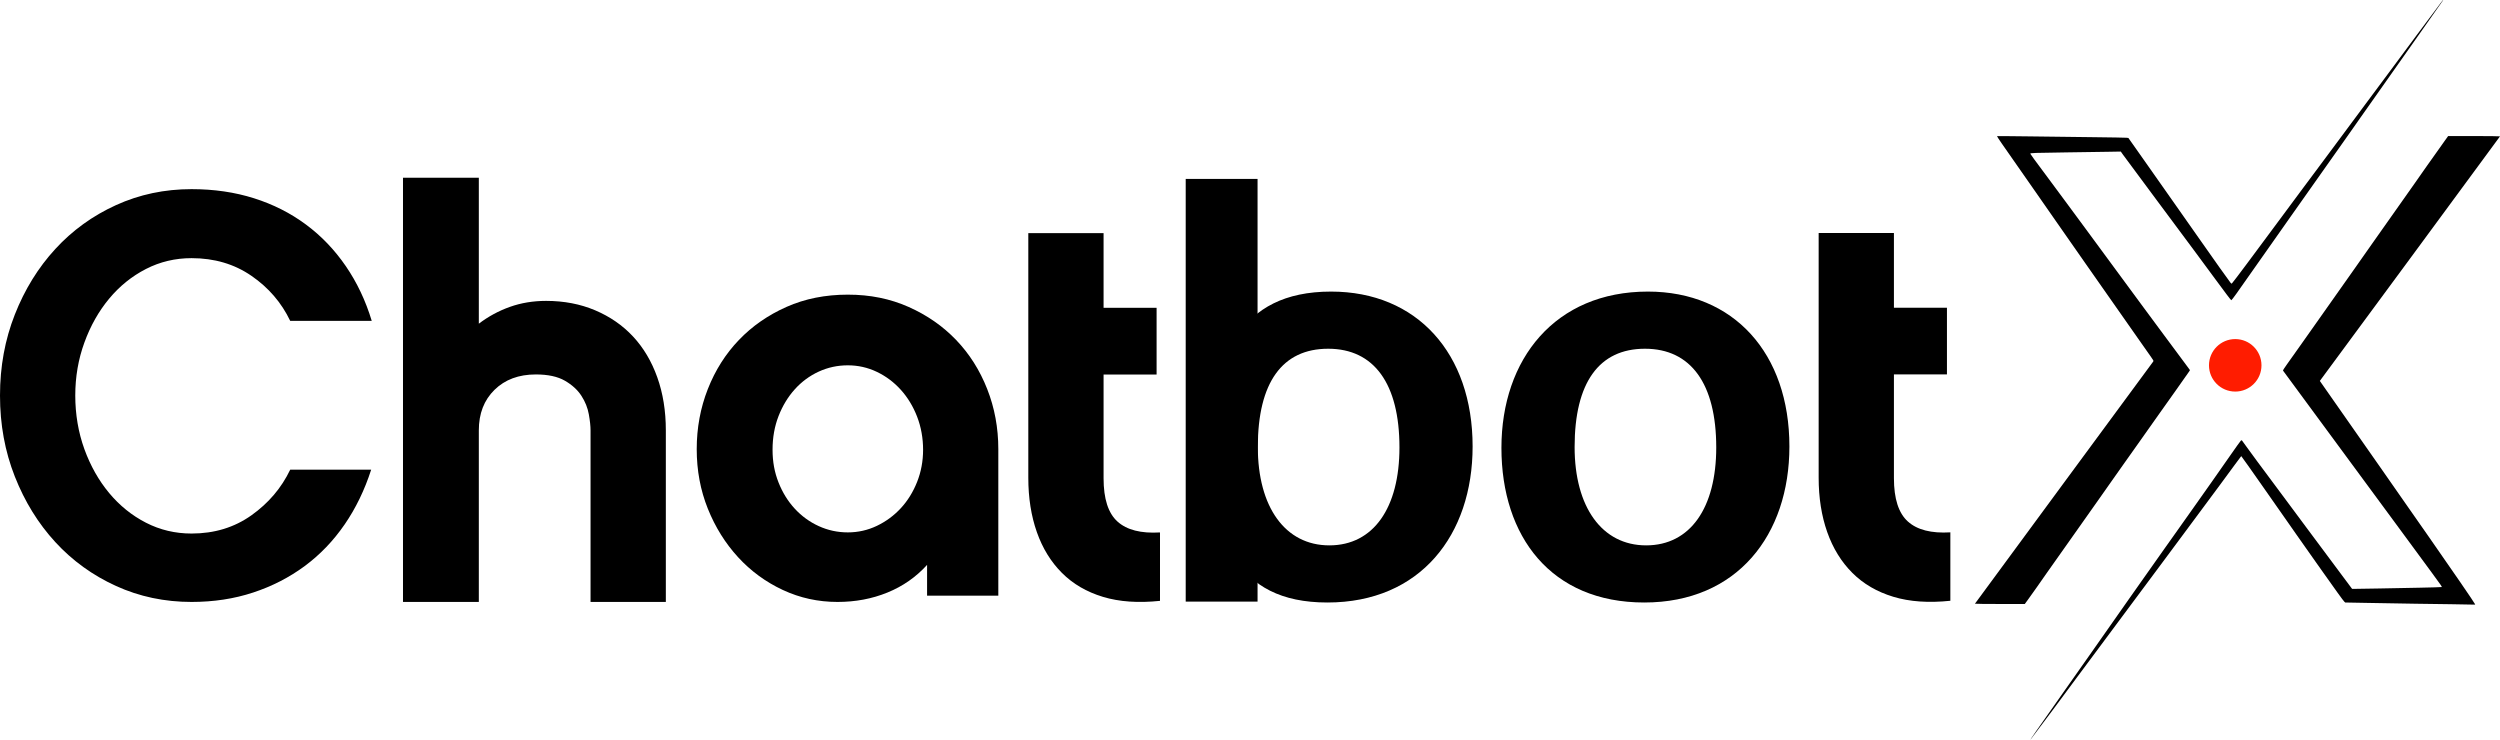
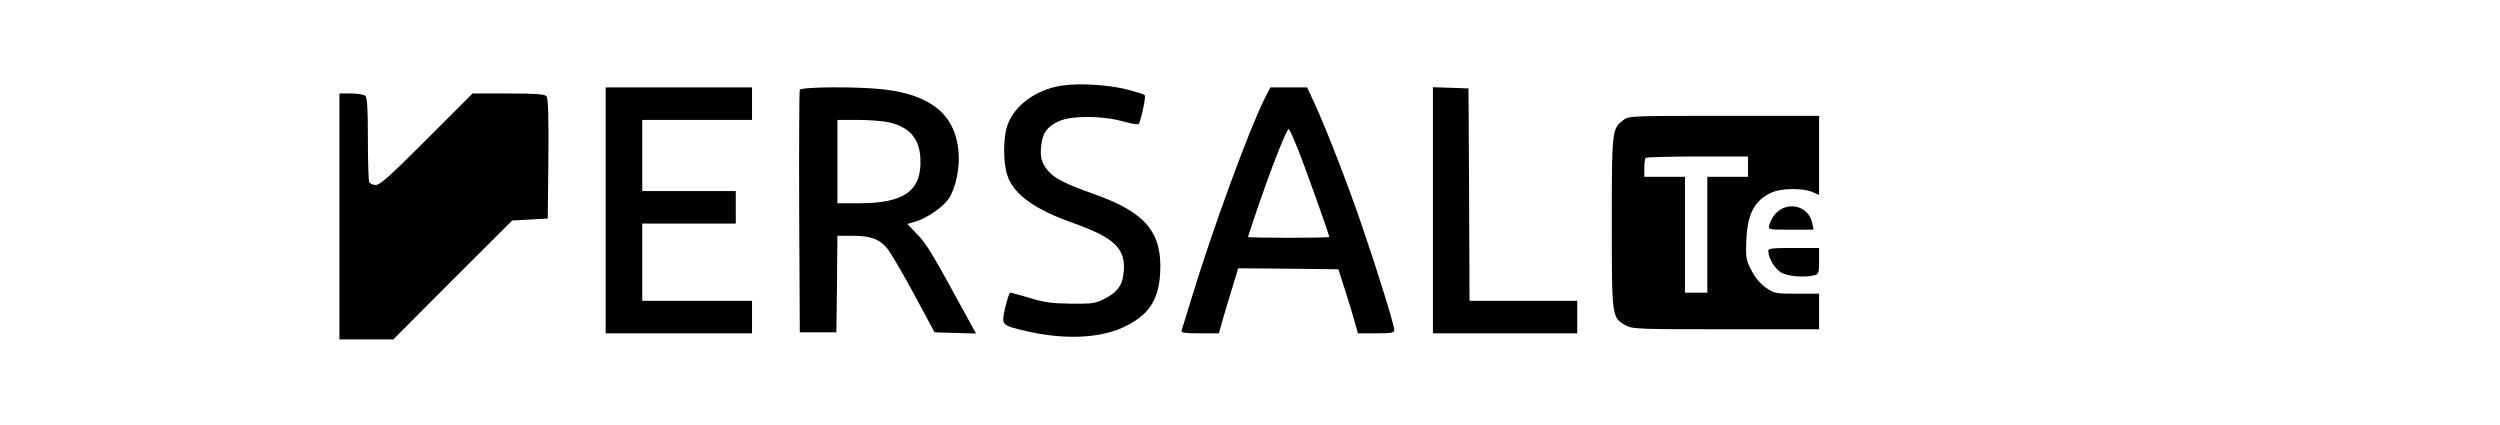
- <svg xmlns="http://www.w3.org/2000/svg" id="Layer_1" data-name="Layer 1" viewBox="0 0 1198.04 354.37">
-   <defs>
-     <style>
-       .cls-1 {
-         fill: #ff1c00;
-       }
- 
-       .cls-2 {
-         fill-rule: evenodd;
-       }
-     </style>
-   </defs>
-   <g>
-     <path d="m165.17,251.3c-5.37,7.83-11.75,14.48-19.13,19.95-7.38,5.46-15.62,9.7-24.73,12.7-9.11,3.01-18.94,4.51-29.51,4.51-12.93,0-25-2.55-36.2-7.65s-20.9-12.11-29.1-21.04c-8.2-8.93-14.66-19.4-19.4-31.42S0,203.4,0,189.55s2.37-26.78,7.1-38.8c4.73-12.02,11.2-22.5,19.4-31.42,8.2-8.93,17.9-15.94,29.1-21.04s23.27-7.65,36.2-7.65c10.75,0,20.72,1.46,29.92,4.37,9.2,2.91,17.49,7.1,24.86,12.57,7.38,5.46,13.75,12.11,19.13,19.95,5.37,7.83,9.52,16.58,12.43,26.23h-39.07c-4.19-8.74-10.38-15.94-18.58-21.58-8.2-5.65-17.76-8.47-28.69-8.47-7.83,0-15.12,1.73-21.86,5.19-6.74,3.46-12.62,8.2-17.62,14.21s-8.97,13.02-11.88,21.04c-2.92,8.01-4.37,16.48-4.37,25.41s1.46,17.67,4.37,25.68,6.88,15.03,11.88,21.04c5.01,6.01,10.88,10.75,17.62,14.21,6.74,3.46,14.02,5.19,21.86,5.19,10.93,0,20.49-2.91,28.69-8.74,8.2-5.83,14.39-13.11,18.58-21.86h38.8c-3.1,9.65-7.33,18.4-12.7,26.23h0Z" />
-     <path d="m283,288.46v-82.24c0-2-.27-4.55-.82-7.65s-1.73-6.06-3.55-8.88c-1.82-2.82-4.46-5.24-7.92-7.24s-8.11-3.01-13.93-3.01c-8.2,0-14.8,2.46-19.81,7.38s-7.51,11.38-7.51,19.4v82.24h-36.34V85.18h36.34v69.94c4.55-3.46,9.52-6.15,14.89-8.06s11.16-2.87,17.35-2.87c8.56,0,16.39,1.5,23.5,4.51,7.1,3.01,13.16,7.19,18.17,12.57,5.01,5.37,8.88,11.89,11.61,19.54,2.73,7.65,4.1,16.12,4.1,25.41v82.24h-36.08Z" />
-     <path d="m444.27,285.45v-14.75c-5.28,5.83-11.61,10.25-18.99,13.25-7.38,3.01-15.34,4.51-23.91,4.51-9.29,0-18.03-1.91-26.23-5.74s-15.35-9.06-21.45-15.71-10.93-14.39-14.48-23.22c-3.55-8.83-5.33-18.35-5.33-28.55s1.78-19.81,5.33-28.82c3.55-9.02,8.52-16.85,14.89-23.5,6.37-6.65,13.98-11.93,22.81-15.85,8.83-3.92,18.62-5.87,29.37-5.87s20.26,1.96,29.1,5.87c8.83,3.92,16.44,9.2,22.81,15.85,6.38,6.65,11.34,14.48,14.89,23.5,3.55,9.02,5.33,18.62,5.33,28.82v70.22h-34.15.01Zm-4.78-85.79c-1.91-4.92-4.51-9.2-7.79-12.84s-7.1-6.51-11.48-8.61c-4.37-2.09-9.02-3.14-13.93-3.14s-9.56,1-13.93,3.01-8.2,4.83-11.48,8.47-5.87,7.92-7.79,12.84c-1.91,4.92-2.87,10.29-2.87,16.12s.96,10.88,2.87,15.71,4.51,9.02,7.79,12.57,7.1,6.33,11.48,8.33c4.37,2,9.02,3.01,13.93,3.01s9.56-1.05,13.93-3.14,8.2-4.92,11.48-8.47,5.87-7.74,7.79-12.57c1.91-4.83,2.87-9.97,2.87-15.44s-.96-10.93-2.87-15.85h0Z" />
-     <path d="m528.57,286.03c-7.83-2.37-14.39-6.19-19.67-11.48-5.28-5.28-9.29-11.79-12.02-19.54-2.73-7.74-4.1-16.44-4.1-26.09v-117.21h36.07v35.79h25.41v31.97h-25.41v49.73c0,9.84,2.23,16.76,6.69,20.76,4.46,4.01,11.25,5.74,20.35,5.19v32.79c-10.38,1.09-19.49.46-27.32-1.91h0Z" />
-     <path d="m568.21,288.3V85.74h34.43v202.56h-34.43Z" />
-     <path d="m705.7,213.95c0,42.38-25.01,74.78-69.58,74.78s-55.18-31.7-55.18-74.29,12.52-74.71,56.95-74.71c41.11,0,67.81,29.58,67.81,74.23h0Zm-102.93.28c0,28.69,13.07,47.12,34.27,47.12s33.6-18.05,33.6-46.92c0-30.54-12.15-47.31-34.16-47.31s-33.71,16.21-33.71,47.12h0Z" />
-     <path d="m857.51,213.95c0,42.38-25.01,74.78-69.58,74.78s-68.42-31.52-68.42-74.11,25.76-74.89,70.19-74.89c41.11,0,67.81,29.58,67.81,74.23h0Zm-102.93.28c0,28.69,13.07,47.12,34.27,47.12s33.6-18.05,33.6-46.92c0-30.54-12.15-47.31-34.16-47.31s-33.71,16.21-33.71,47.12h0Z" />
-     <path d="m907.32,285.99c-7.83-2.37-14.39-6.19-19.67-11.48-5.28-5.28-9.29-11.79-12.02-19.54-2.73-7.74-4.1-16.44-4.1-26.09v-117.21h36.07v35.79h25.41v31.97h-25.41v49.73c0,9.84,2.23,16.76,6.69,20.76,4.46,4.01,11.25,5.74,20.35,5.19v32.79c-10.38,1.09-19.49.46-27.32-1.91h0Z" />
+ <svg xmlns="http://www.w3.org/2000/svg" version="1.0" width="1230pt" height="209pt" viewBox="0 0 1230 209" preserveAspectRatio="xMidYMid meet">
+   <g transform="translate(0,209) scale(0.1,-0.1)" fill="#000000" stroke="none">
+     <path d="M5225 1669 c-128 -19 -236 -99 -269 -197 -21 -60 -21 -185 1 -247 31 -92 136 -167 325 -233 208 -74 262 -129 245 -254 -7 -55 -33 -88 -93 -118 -44 -23 -60 -25 -164 -24 -93 1 -132 6 -203 28 -48 14 -91 26 -96 26 -5 0 -16 -33 -25 -72 -20 -89 -21 -88 103 -117 186 -43 359 -36 476 18 125 58 175 131 183 267 11 201 -71 299 -325 389 -141 50 -194 77 -227 115 -32 39 -40 68 -33 125 6 60 30 93 85 118 63 29 214 29 320 -1 52 -14 74 -17 77 -9 17 51 33 133 27 139 -4 4 -42 16 -84 27 -92 24 -241 33 -323 20z" />
+     <path d="M2980 1055 l0 -605 360 0 360 0 0 80 0 80 -270 0 -270 0 0 190 0 190 230 0 230 0 0 80 0 80 -230 0 -230 0 0 175 0 175 270 0 270 0 0 80 0 80 -360 0 -360 0 0 -605z" />
+     <path d="M3935 1648 c-3 -7 -4 -278 -3 -603 l3 -590 90 0 90 0 3 238 2 237 76 0 c89 0 133 -17 172 -66 15 -19 73 -118 129 -221 l101 -188 102 -3 102 -3 -29 53 c-183 336 -212 385 -259 434 l-50 52 40 12 c54 15 136 71 163 112 36 53 56 152 49 233 -16 180 -135 278 -367 305 -127 15 -408 13 -414 -2z m434 -159 c102 -22 153 -77 159 -173 10 -162 -75 -226 -300 -226 l-108 0 0 205 0 205 100 0 c54 0 122 -5 149 -11z" />
+     <path d="M6221 1603 c-76 -152 -257 -645 -361 -988 -23 -77 -45 -146 -47 -152 -4 -10 18 -13 89 -13 l95 0 22 78 c12 42 34 114 48 160 l25 82 247 -2 246 -3 32 -100 c18 -55 39 -126 48 -158 l16 -57 90 0 c75 0 89 3 89 16 0 23 -79 280 -156 504 -68 201 -175 477 -237 613 l-36 77 -90 0 -91 0 -29 -57z m164 -245 c34 -84 155 -423 155 -434 0 -2 -90 -4 -200 -4 -110 0 -200 2 -200 4 0 2 22 68 49 147 67 196 143 389 152 384 4 -3 24 -47 44 -97z" />
+     <path d="M7050 1055 l0 -605 355 0 355 0 0 80 0 80 -265 0 -265 0 -2 523 -3 522 -87 3 -88 3 0 -606z" />
+     <path d="M1670 1025 l0 -605 132 0 133 0 292 293 293 292 88 5 87 5 3 294 c2 208 -1 298 -9 307 -9 11 -51 14 -188 14 l-176 0 -225 -225 c-180 -180 -230 -225 -251 -225 -15 0 -30 7 -33 16 -3 9 -6 104 -6 213 0 140 -3 200 -12 209 -7 7 -38 12 -70 12 l-58 0 0 -605z" />
+     <path d="M7985 1498 c-54 -42 -55 -52 -55 -505 0 -468 0 -467 71 -505 31 -17 67 -18 491 -18 l458 0 0 88 0 87 -109 0 c-105 0 -111 1 -153 30 -28 20 -53 49 -71 85 -27 51 -28 61 -25 150 6 133 42 197 130 235 47 19 148 20 193 1 l35 -15 0 195 0 194 -469 0 c-465 0 -468 0 -496 -22z m615 -228 l0 -50 -100 0 -100 0 0 -285 0 -285 -55 0 -55 0 0 285 0 285 -100 0 -100 0 0 43 c0 24 3 47 7 50 3 4 118 7 255 7 l248 0 0 -50z" />
+     <path d="M8773 1066 c-32 -15 -56 -43 -68 -83 -6 -23 -6 -23 106 -23 l112 0 -7 33 c-13 65 -81 99 -143 73z" />
+     <path d="M8700 855 c0 -34 31 -86 62 -105 33 -20 116 -27 166 -14 20 6 22 12 22 70 l0 64 -125 0 c-106 0 -125 -2 -125 -15z" />
  </g>
-   <path class="cls-2" d="m1169.39,1.74c-3.8,5.05-9.53,12.71-11.24,15.05-2.18,2.96-8.56,11.56-13.59,18.32-3.72,4.98-7.42,9.98-11.13,14.97-6.06,8.17-9.15,12.33-12.76,17.19-2.11,2.84-5.46,7.36-7.46,10.04-2,2.69-6.32,8.49-9.6,12.88-5.39,7.22-7.19,9.65-13.31,17.95-1.01,1.37-3.59,4.85-5.74,7.73-2.6,3.5-5.2,6.99-7.79,10.49-3.52,4.74-6.79,9.04-7.23,9.5-.11.11-.32,0-.61-.33-.62-.72-8.22-11.42-15.98-22.51-1.68-2.39-6.31-8.99-10.3-14.66s-9.11-12.94-11.37-16.17c-2.57-3.66-5.14-7.31-7.72-10.97l-3.6-5.1-.92-.11c-.5-.06-7.59-.18-15.75-.27-10.17-.11-20.35-.24-30.52-.38-8.62-.11-15.72-.17-15.78-.12s1.01,1.68,2.36,3.63c3.7,5.31,11.73,16.83,16.35,23.43,2.26,3.22,6.55,9.38,9.53,13.68,5.44,7.84,6.52,9.39,13.99,20.03,2.73,3.9,5.46,7.79,8.19,11.69,2.29,3.27,5.97,8.51,8.16,11.64,2.2,3.13,6.26,8.92,9.03,12.88,2.77,3.96,5.59,7.98,6.27,8.93,1.17,1.65,1.22,1.75.97,2.13-.15.21-19.42,26.39-42.84,58.15-23.41,31.76-42.57,57.81-42.58,57.88,0,.07,5.38.13,11.95.13h11.95l1.77-2.44c2.06-2.84,6.22-8.73,8.49-12.04,1.55-2.24,2.48-3.56,9.23-13.06,1.77-2.49,5.44-7.69,8.16-11.55s6.53-9.26,8.47-12,4.47-6.34,5.62-7.99,3.95-5.62,6.21-8.8c2.26-3.17,5.18-7.3,6.49-9.15,1.31-1.85,3.94-5.57,5.84-8.27,1.91-2.69,4-5.64,4.65-6.57s3.95-5.59,7.34-10.34c3.39-4.76,6.32-8.93,6.52-9.26l.36-.61-2.61-3.53c-3.18-4.29-6.36-8.57-9.55-12.86-3.81-5.13-8.34-11.25-10.06-13.59-8.26-11.26-12.26-16.7-15.19-20.63-1.76-2.36-4.52-6.11-6.13-8.33s-4.73-6.45-6.91-9.39c-2.19-2.94-6.42-8.67-9.4-12.73-2.98-4.05-7.27-9.86-9.54-12.88-4.86-6.5-7-9.43-7.13-9.76-.14-.36,2-.44,17.25-.63,7.33-.09,16.21-.22,19.72-.29l6.4-.11,1.05,1.49c.96,1.35,6.53,8.87,16.65,22.46,15.67,21.05,21.43,28.81,27.35,36.87,5,6.82,7.69,10.37,7.9,10.43.1.03,1.18-1.37,2.41-3.1,2.76-3.89,10.47-14.85,14.98-21.28,1.85-2.64,4.5-6.4,5.88-8.35,1.74-2.45,3.47-4.91,5.19-7.38,1.47-2.1,4.06-5.78,5.77-8.17,3.31-4.65,4.35-6.12,11.35-16.08,2.48-3.52,6.23-8.84,8.35-11.82s4.2-5.94,4.63-6.57c.42-.64,1.83-2.64,3.11-4.44,4.91-6.93,9.83-13.89,15.35-21.77,3.16-4.5,7.58-10.77,9.83-13.95,4.08-5.74,14.33-20.32,14.59-20.75.07-.12.09-.22.04-.22s-.68.78-1.4,1.73m2.96,64.68c-.7,1-1.4,1.98-2.11,2.98-4.22,5.89-10.93,15.41-12.84,18.19-.64.94-3.78,5.39-6.97,9.88s-7.23,10.21-8.97,12.71-3.67,5.21-4.26,6.04c-1.4,1.93-4.86,6.86-9.5,13.51-3.32,4.75-13.24,18.79-18.59,26.34-1.16,1.63-4.15,5.87-6.64,9.4s-5.43,7.67-6.52,9.19c-1.22,1.68-1.94,2.84-1.85,2.95.16.21,9.68,13.13,17.28,23.47,6.81,9.26,25.2,34.21,36.78,49.93,4.66,6.31,14.16,19.23,17.3,23.52,4.61,6.28,4.88,6.68,4.66,6.8-.12.06-4.93.21-10.7.32-5.77.11-14.4.28-19.19.37-4.79.09-9.68.17-10.87.17h-2.17l-4.85-6.5c-9.19-12.32-13.24-17.76-16.93-22.73-2.03-2.74-5.01-6.73-6.6-8.89-1.6-2.15-5.44-7.31-8.52-11.46-2.86-3.85-5.73-7.7-8.59-11.55-1.63-2.2-3.92-5.32-5.07-6.93s-2.16-3.01-2.24-3.09c-.09-.1-.29-.04-.52.16-.2.18-2.49,3.37-5.08,7.1-6.38,9.16-11.18,15.97-17.63,25.07-2.99,4.2-7.15,10.08-9.25,13.06-2.1,2.98-4.23,5.98-4.73,6.66-.91,1.23-2.84,3.96-10.54,14.93-2.2,3.13-5.16,7.33-6.58,9.33-1.42,2.01-4.5,6.4-6.86,9.78-6.1,8.73-9.02,12.91-11.91,16.97-6.47,9.12-10.45,14.78-11.9,16.9-.59.86-2.54,3.65-4.33,6.19-8.64,12.23-12.44,17.72-11.88,17.15.39-.39,21.09-28.14,22.53-30.21.77-1.1,12.51-16.89,25.77-34.65,4.93-6.6,11.72-15.72,15.09-20.28,4.08-5.51,8.16-11.02,12.26-16.52,13.41-18.06,19.44-26.19,22.23-30.05,1.6-2.22,2.97-4.04,3.02-4.04s1.53,2.05,3.29,4.56,4.75,6.77,6.65,9.46c6.15,8.73,10.38,14.78,12.89,18.4,1.35,1.96,2.84,4.08,3.29,4.71.45.63,2.66,3.75,4.88,6.93s4.45,6.34,4.95,7.02,2.03,2.84,3.4,4.8c5.57,7.9,9.5,13.35,9.98,13.8l.5.47,10.49.19c17.92.33,30.37.52,40.34.63,5.28.06,10.01.14,10.53.19s.93.01.93-.08c0-.31-11.88-17.63-22.63-32.98-1.37-1.96-3.66-5.24-5.09-7.28-1.71-2.46-3.43-4.92-5.16-7.38-1.99-2.84-3.98-5.68-5.95-8.53-2.18-3.14-4.38-6.28-6.57-9.42-1.41-2.01-2.81-4.03-4.23-6.04-1.78-2.56-19.67-28.13-24.01-34.31l-.82-1.17,43.17-58.54c23.74-32.19,43.17-58.59,43.17-58.67,0-.07-5.59-.14-12.43-.14h-12.43l-.84,1.2h-.01s-.02.01-.02.01Z" />
-   <circle class="cls-1" cx="1071.16" cy="175.07" r="12.58" />
</svg>
